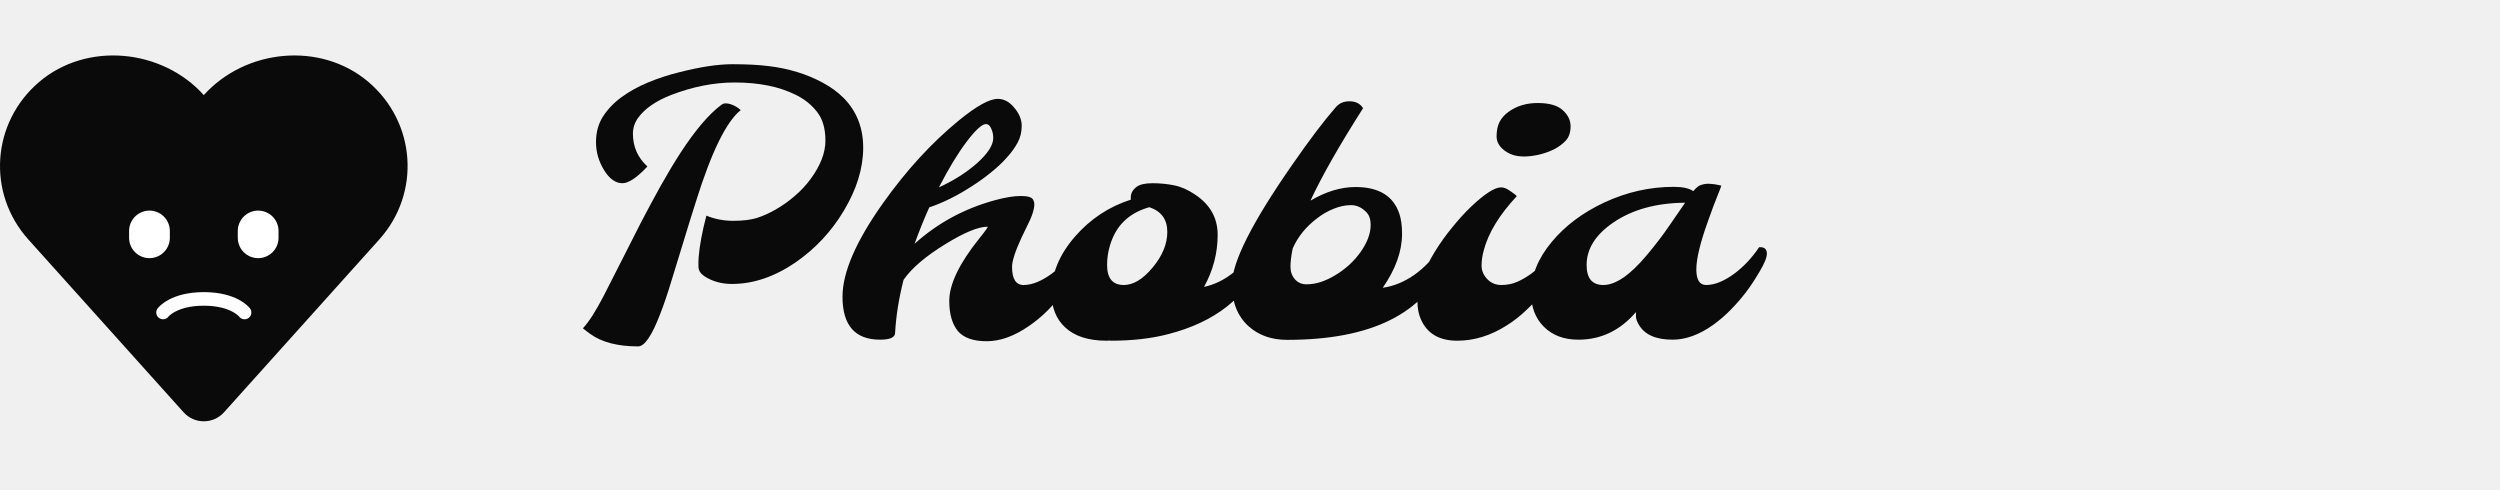
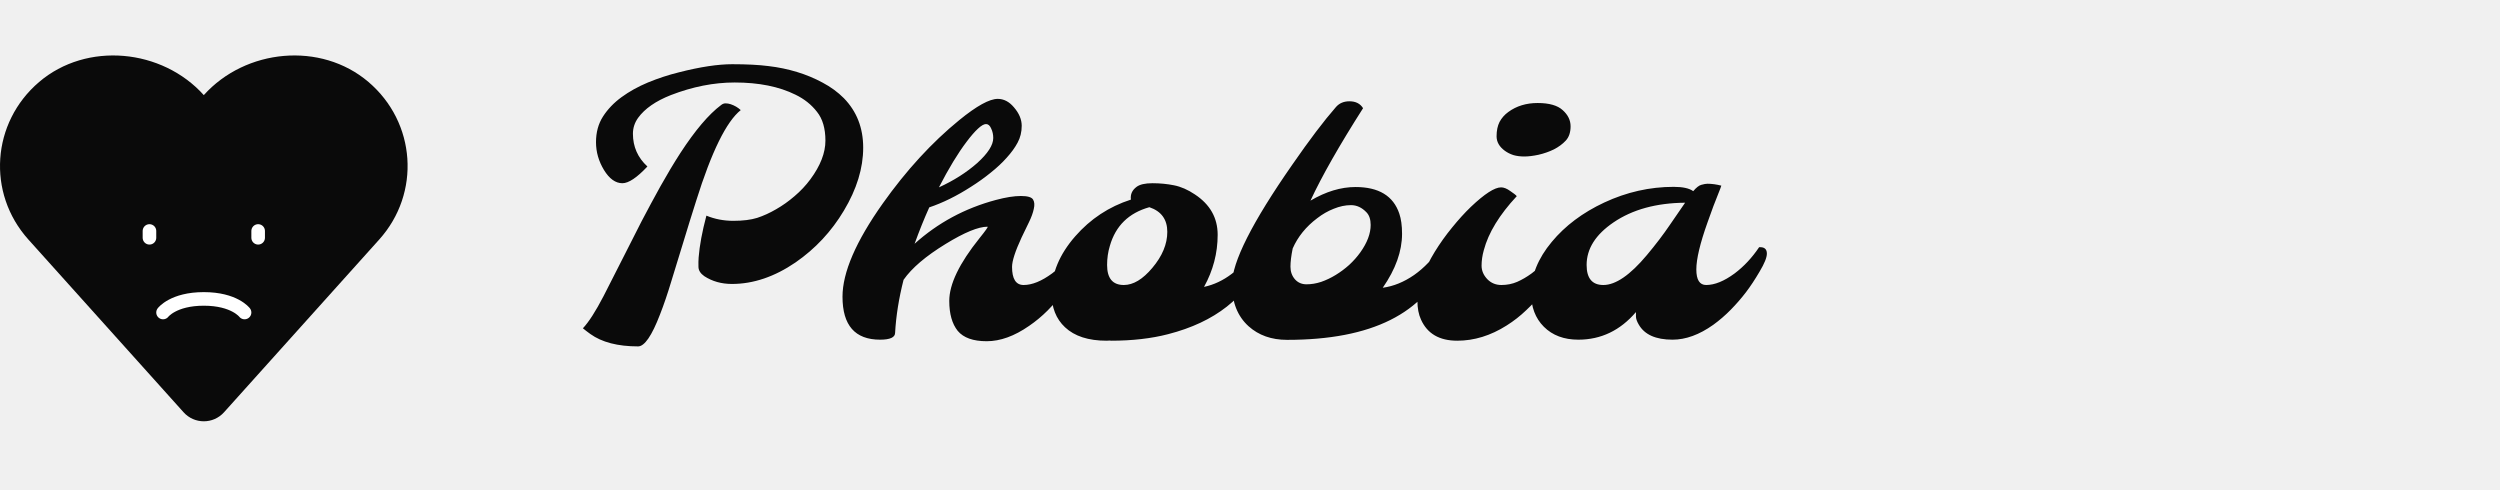
<svg xmlns="http://www.w3.org/2000/svg" width="184" height="36" viewBox="0 0 184 36" fill="none">
  <path fill-rule="evenodd" clip-rule="evenodd" d="M2.881 6.033C6.388 3.045 11.931 3.585 15 7C18.069 3.585 23.612 3.045 27.119 6.033C30.625 9.022 30.981 14.213 27.912 17.628L16.488 30.344C15.693 31.229 14.307 31.229 13.512 30.344L2.088 17.628C-0.981 14.213 -0.625 9.022 2.881 6.033Z" fill="#0A0A0A" />
-   <path d="M11 17V17.5" stroke="white" stroke-width="3" stroke-linecap="round" stroke-linejoin="round" />
-   <path d="M19 17V17.5" stroke="white" stroke-width="3" stroke-linecap="round" stroke-linejoin="round" />
+   <path d="M11 17V17.5" stroke="white" strokeWidth="3" stroke-linecap="round" stroke-linejoin="round" />
+   <path d="M19 17V17.5" stroke="white" strokeWidth="3" stroke-linecap="round" stroke-linejoin="round" />
  <path d="M12 23C12 23 12.75 22 15 22C17.25 22 18 23 18 23" stroke="white" stroke-linecap="round" stroke-linejoin="round" />
  <path d="M47.649 12.254C46.879 13.075 46.266 13.485 45.809 13.485C45.301 13.485 44.848 13.159 44.45 12.508C44.061 11.865 43.866 11.183 43.866 10.464C43.866 9.744 44.035 9.118 44.374 8.585C44.721 8.043 45.178 7.565 45.745 7.15C46.312 6.736 46.96 6.376 47.688 6.071C48.424 5.767 49.185 5.517 49.973 5.322C51.53 4.924 52.838 4.726 53.895 4.726C54.962 4.726 55.855 4.772 56.574 4.865C57.294 4.95 57.988 5.094 58.656 5.297C59.325 5.5 59.955 5.762 60.548 6.084C61.14 6.397 61.661 6.778 62.109 7.227C63.057 8.2 63.531 9.414 63.531 10.87C63.531 12.377 63.057 13.921 62.109 15.504C61.195 17.036 60.01 18.305 58.555 19.312C57.006 20.37 55.444 20.899 53.87 20.899C53.1 20.899 52.423 20.709 51.839 20.328C51.56 20.134 51.416 19.909 51.407 19.655C51.399 19.393 51.403 19.156 51.42 18.944C51.488 18.073 51.678 17.049 51.991 15.872C52.609 16.126 53.269 16.253 53.972 16.253C54.674 16.253 55.258 16.181 55.724 16.037C56.189 15.885 56.655 15.673 57.12 15.402C57.594 15.132 58.047 14.81 58.478 14.438C58.919 14.065 59.308 13.65 59.647 13.193C60.383 12.195 60.751 11.247 60.751 10.35C60.751 9.452 60.544 8.746 60.129 8.229C59.723 7.705 59.198 7.286 58.555 6.973C57.344 6.372 55.851 6.071 54.073 6.071C52.541 6.071 50.976 6.38 49.376 6.998C48.259 7.438 47.455 7.997 46.964 8.674C46.71 9.029 46.583 9.419 46.583 9.842C46.583 10.798 46.938 11.602 47.649 12.254ZM42.901 24.162C43.333 23.705 43.841 22.914 44.425 21.788C45.009 20.654 45.508 19.672 45.923 18.843C46.338 18.013 46.769 17.163 47.218 16.291C47.675 15.419 48.14 14.556 48.614 13.701C49.097 12.838 49.583 12.025 50.074 11.264C51.166 9.588 52.165 8.411 53.07 7.734C53.172 7.65 53.282 7.607 53.4 7.607C53.527 7.607 53.654 7.629 53.781 7.671C54.06 7.764 54.306 7.908 54.518 8.103C53.46 8.949 52.368 11.171 51.242 14.768C50.921 15.775 50.607 16.782 50.303 17.789C49.998 18.788 49.702 19.753 49.414 20.684C49.135 21.615 48.855 22.436 48.576 23.146C47.975 24.712 47.438 25.495 46.964 25.495C45.466 25.495 44.294 25.19 43.447 24.581C43.236 24.429 43.054 24.289 42.901 24.162ZM64.775 25C62.93 25 62.008 23.946 62.008 21.839C62.008 20.053 62.994 17.768 64.966 14.983C66.701 12.537 68.58 10.489 70.603 8.839C71.88 7.798 72.824 7.277 73.434 7.277C73.882 7.277 74.28 7.485 74.627 7.899C75.008 8.34 75.198 8.792 75.198 9.258C75.198 9.715 75.097 10.13 74.894 10.502C74.699 10.866 74.432 11.234 74.094 11.606C73.764 11.979 73.37 12.347 72.913 12.711C72.465 13.075 71.986 13.418 71.478 13.739C70.429 14.416 69.401 14.924 68.394 15.263C68.03 16.067 67.67 16.96 67.314 17.941C69.024 16.401 71.017 15.326 73.294 14.717C74.022 14.522 74.635 14.425 75.135 14.425C75.634 14.425 75.935 14.514 76.036 14.691C76.138 14.861 76.155 15.089 76.087 15.377C76.028 15.665 75.909 15.991 75.731 16.355C75.554 16.718 75.372 17.095 75.186 17.484C74.72 18.491 74.487 19.211 74.487 19.643C74.487 20.531 74.771 20.976 75.338 20.976C75.964 20.976 76.662 20.692 77.433 20.125C78.118 19.609 78.719 18.965 79.235 18.195C79.616 18.17 79.807 18.326 79.807 18.665C79.807 18.936 79.629 19.376 79.273 19.985C78.926 20.586 78.584 21.107 78.245 21.547C77.907 21.987 77.526 22.423 77.103 22.855C76.679 23.278 76.227 23.654 75.744 23.984C74.661 24.738 73.62 25.114 72.621 25.114C71.622 25.114 70.912 24.86 70.488 24.352C70.074 23.836 69.866 23.1 69.866 22.144C69.866 20.916 70.607 19.38 72.088 17.535C72.545 16.968 72.744 16.685 72.685 16.685C72.007 16.685 70.979 17.108 69.6 17.954C68.135 18.851 67.103 19.731 66.502 20.595C66.155 21.957 65.948 23.256 65.88 24.492C65.88 24.831 65.512 25 64.775 25ZM69.105 13.79C70.196 13.291 71.136 12.694 71.923 12C72.71 11.289 73.103 10.675 73.103 10.159C73.103 9.905 73.053 9.673 72.951 9.461C72.858 9.241 72.731 9.131 72.57 9.131C72.418 9.131 72.219 9.245 71.974 9.474C71.728 9.702 71.453 10.02 71.148 10.426C70.505 11.272 69.824 12.394 69.105 13.79ZM81.698 25.064L81.444 25.076C80.107 25.076 79.087 24.746 78.385 24.086C77.725 23.468 77.394 22.63 77.394 21.572C77.394 20.116 77.974 18.724 79.134 17.395C80.259 16.109 81.626 15.208 83.234 14.691C83.184 14.31 83.323 13.997 83.653 13.752C83.89 13.574 84.28 13.485 84.821 13.485C85.371 13.485 85.9 13.536 86.408 13.638C86.916 13.739 87.428 13.963 87.944 14.31C89.061 15.047 89.62 16.037 89.62 17.281C89.62 18.627 89.286 19.905 88.617 21.115C90.073 20.802 91.347 19.829 92.439 18.195C92.819 18.17 93.01 18.326 93.01 18.665C93.01 18.8 92.967 18.965 92.883 19.16C91.732 21.894 89.43 23.705 85.977 24.594C84.741 24.915 83.336 25.076 81.762 25.076L81.698 25.064ZM81.482 19.503C81.482 20.485 81.893 20.976 82.714 20.976C83.408 20.976 84.106 20.557 84.809 19.719C85.545 18.847 85.913 17.963 85.913 17.065C85.913 16.151 85.473 15.546 84.593 15.25C83.078 15.673 82.109 16.621 81.686 18.094C81.55 18.542 81.482 19.012 81.482 19.503ZM96.45 14.768C97.584 14.099 98.689 13.765 99.764 13.765C101.473 13.765 102.548 14.416 102.988 15.72C103.124 16.117 103.191 16.613 103.191 17.205C103.191 18.491 102.717 19.816 101.77 21.179C102.565 21.069 103.335 20.756 104.08 20.239C104.825 19.715 105.472 19.033 106.022 18.195C106.403 18.17 106.594 18.326 106.594 18.665C106.594 18.8 106.551 18.965 106.467 19.16C104.859 23.062 100.953 25.013 94.749 25.013H94.724C93.581 25.013 92.637 24.678 91.893 24.01C91.08 23.273 90.674 22.245 90.674 20.925C90.674 19.3 92.155 16.363 95.117 12.114C96.37 10.303 97.44 8.89 98.329 7.874C98.575 7.595 98.905 7.455 99.319 7.455C99.776 7.455 100.111 7.624 100.322 7.963C98.579 10.697 97.288 12.965 96.45 14.768ZM95.143 18.284C95.033 18.817 94.978 19.266 94.978 19.63C94.978 19.994 95.088 20.303 95.308 20.557C95.528 20.802 95.811 20.925 96.158 20.925C96.514 20.925 96.873 20.866 97.237 20.747C97.601 20.62 97.957 20.451 98.304 20.239C98.651 20.028 98.981 19.782 99.294 19.503C99.607 19.215 99.882 18.906 100.119 18.576C100.627 17.865 100.881 17.192 100.881 16.558C100.881 16.151 100.779 15.842 100.576 15.631C100.238 15.275 99.857 15.098 99.434 15.098C99.019 15.098 98.596 15.187 98.164 15.364C97.732 15.534 97.326 15.766 96.945 16.062C96.124 16.68 95.523 17.421 95.143 18.284ZM114.363 10.997C114.016 11.166 113.64 11.297 113.233 11.391C112.836 11.475 112.489 11.518 112.192 11.518C111.896 11.518 111.63 11.484 111.393 11.416C111.156 11.34 110.944 11.234 110.758 11.099C110.352 10.802 110.148 10.447 110.148 10.032C110.148 9.618 110.22 9.266 110.364 8.979C110.517 8.691 110.732 8.445 111.012 8.242C111.613 7.802 112.332 7.582 113.17 7.582C114.016 7.582 114.63 7.756 115.011 8.103C115.4 8.45 115.595 8.847 115.595 9.296C115.595 9.744 115.476 10.096 115.239 10.35C115.002 10.604 114.71 10.819 114.363 10.997ZM104.588 23.527C104.41 23.146 104.321 22.681 104.321 22.131C104.321 21.572 104.44 20.984 104.677 20.366C104.922 19.748 105.231 19.135 105.604 18.525C105.984 17.908 106.408 17.315 106.873 16.748C107.339 16.172 107.8 15.665 108.257 15.225C109.264 14.268 110.005 13.79 110.479 13.79C110.682 13.79 110.906 13.879 111.151 14.057C111.405 14.226 111.566 14.353 111.634 14.438C110.356 15.809 109.548 17.133 109.209 18.411C109.099 18.8 109.044 19.181 109.044 19.554C109.044 19.918 109.184 20.248 109.463 20.544C109.742 20.832 110.089 20.976 110.504 20.976C110.919 20.976 111.304 20.899 111.659 20.747C112.023 20.586 112.379 20.379 112.726 20.125C113.411 19.609 114.012 18.965 114.528 18.195C114.909 18.17 115.1 18.326 115.1 18.665C115.1 18.944 114.922 19.384 114.566 19.985C114.219 20.586 113.872 21.107 113.525 21.547C113.178 21.979 112.781 22.406 112.332 22.829C111.892 23.252 111.41 23.629 110.885 23.959C109.708 24.704 108.498 25.076 107.254 25.076C105.942 25.076 105.053 24.56 104.588 23.527ZM120.406 22.969C119.247 24.323 117.833 25 116.166 25C115.108 25 114.262 24.683 113.627 24.048C113.001 23.422 112.688 22.596 112.688 21.572C112.688 20.277 113.195 19.02 114.211 17.802C115.193 16.617 116.479 15.652 118.07 14.907C119.721 14.137 121.426 13.752 123.187 13.752C123.855 13.752 124.333 13.858 124.621 14.069C124.85 13.799 125.053 13.642 125.23 13.6C125.417 13.549 125.561 13.523 125.662 13.523C125.984 13.523 126.326 13.57 126.69 13.663C126.657 13.773 126.585 13.963 126.475 14.234C126.365 14.497 126.242 14.81 126.106 15.174C125.971 15.538 125.827 15.935 125.675 16.367C125.125 17.908 124.85 19.063 124.85 19.833C124.85 20.595 125.091 20.976 125.573 20.976C126.2 20.976 126.898 20.692 127.668 20.125C128.354 19.609 128.954 18.965 129.471 18.195C129.852 18.17 130.042 18.326 130.042 18.665C130.042 18.953 129.864 19.393 129.509 19.985C129.162 20.578 128.823 21.09 128.493 21.521C128.163 21.953 127.795 22.376 127.389 22.791C126.982 23.206 126.551 23.578 126.094 23.908C125.07 24.636 124.071 25 123.098 25C121.862 25 121.033 24.628 120.609 23.883C120.474 23.654 120.406 23.455 120.406 23.286C120.406 23.108 120.406 23.003 120.406 22.969ZM116.775 19.503C116.775 20.485 117.186 20.976 118.007 20.976C118.912 20.976 119.979 20.244 121.206 18.779C121.858 18.001 122.425 17.256 122.907 16.545C123.398 15.834 123.771 15.292 124.024 14.92C121.909 14.937 120.152 15.419 118.756 16.367C117.436 17.264 116.775 18.31 116.775 19.503Z" fill="#0A0A0A" />
</svg>
